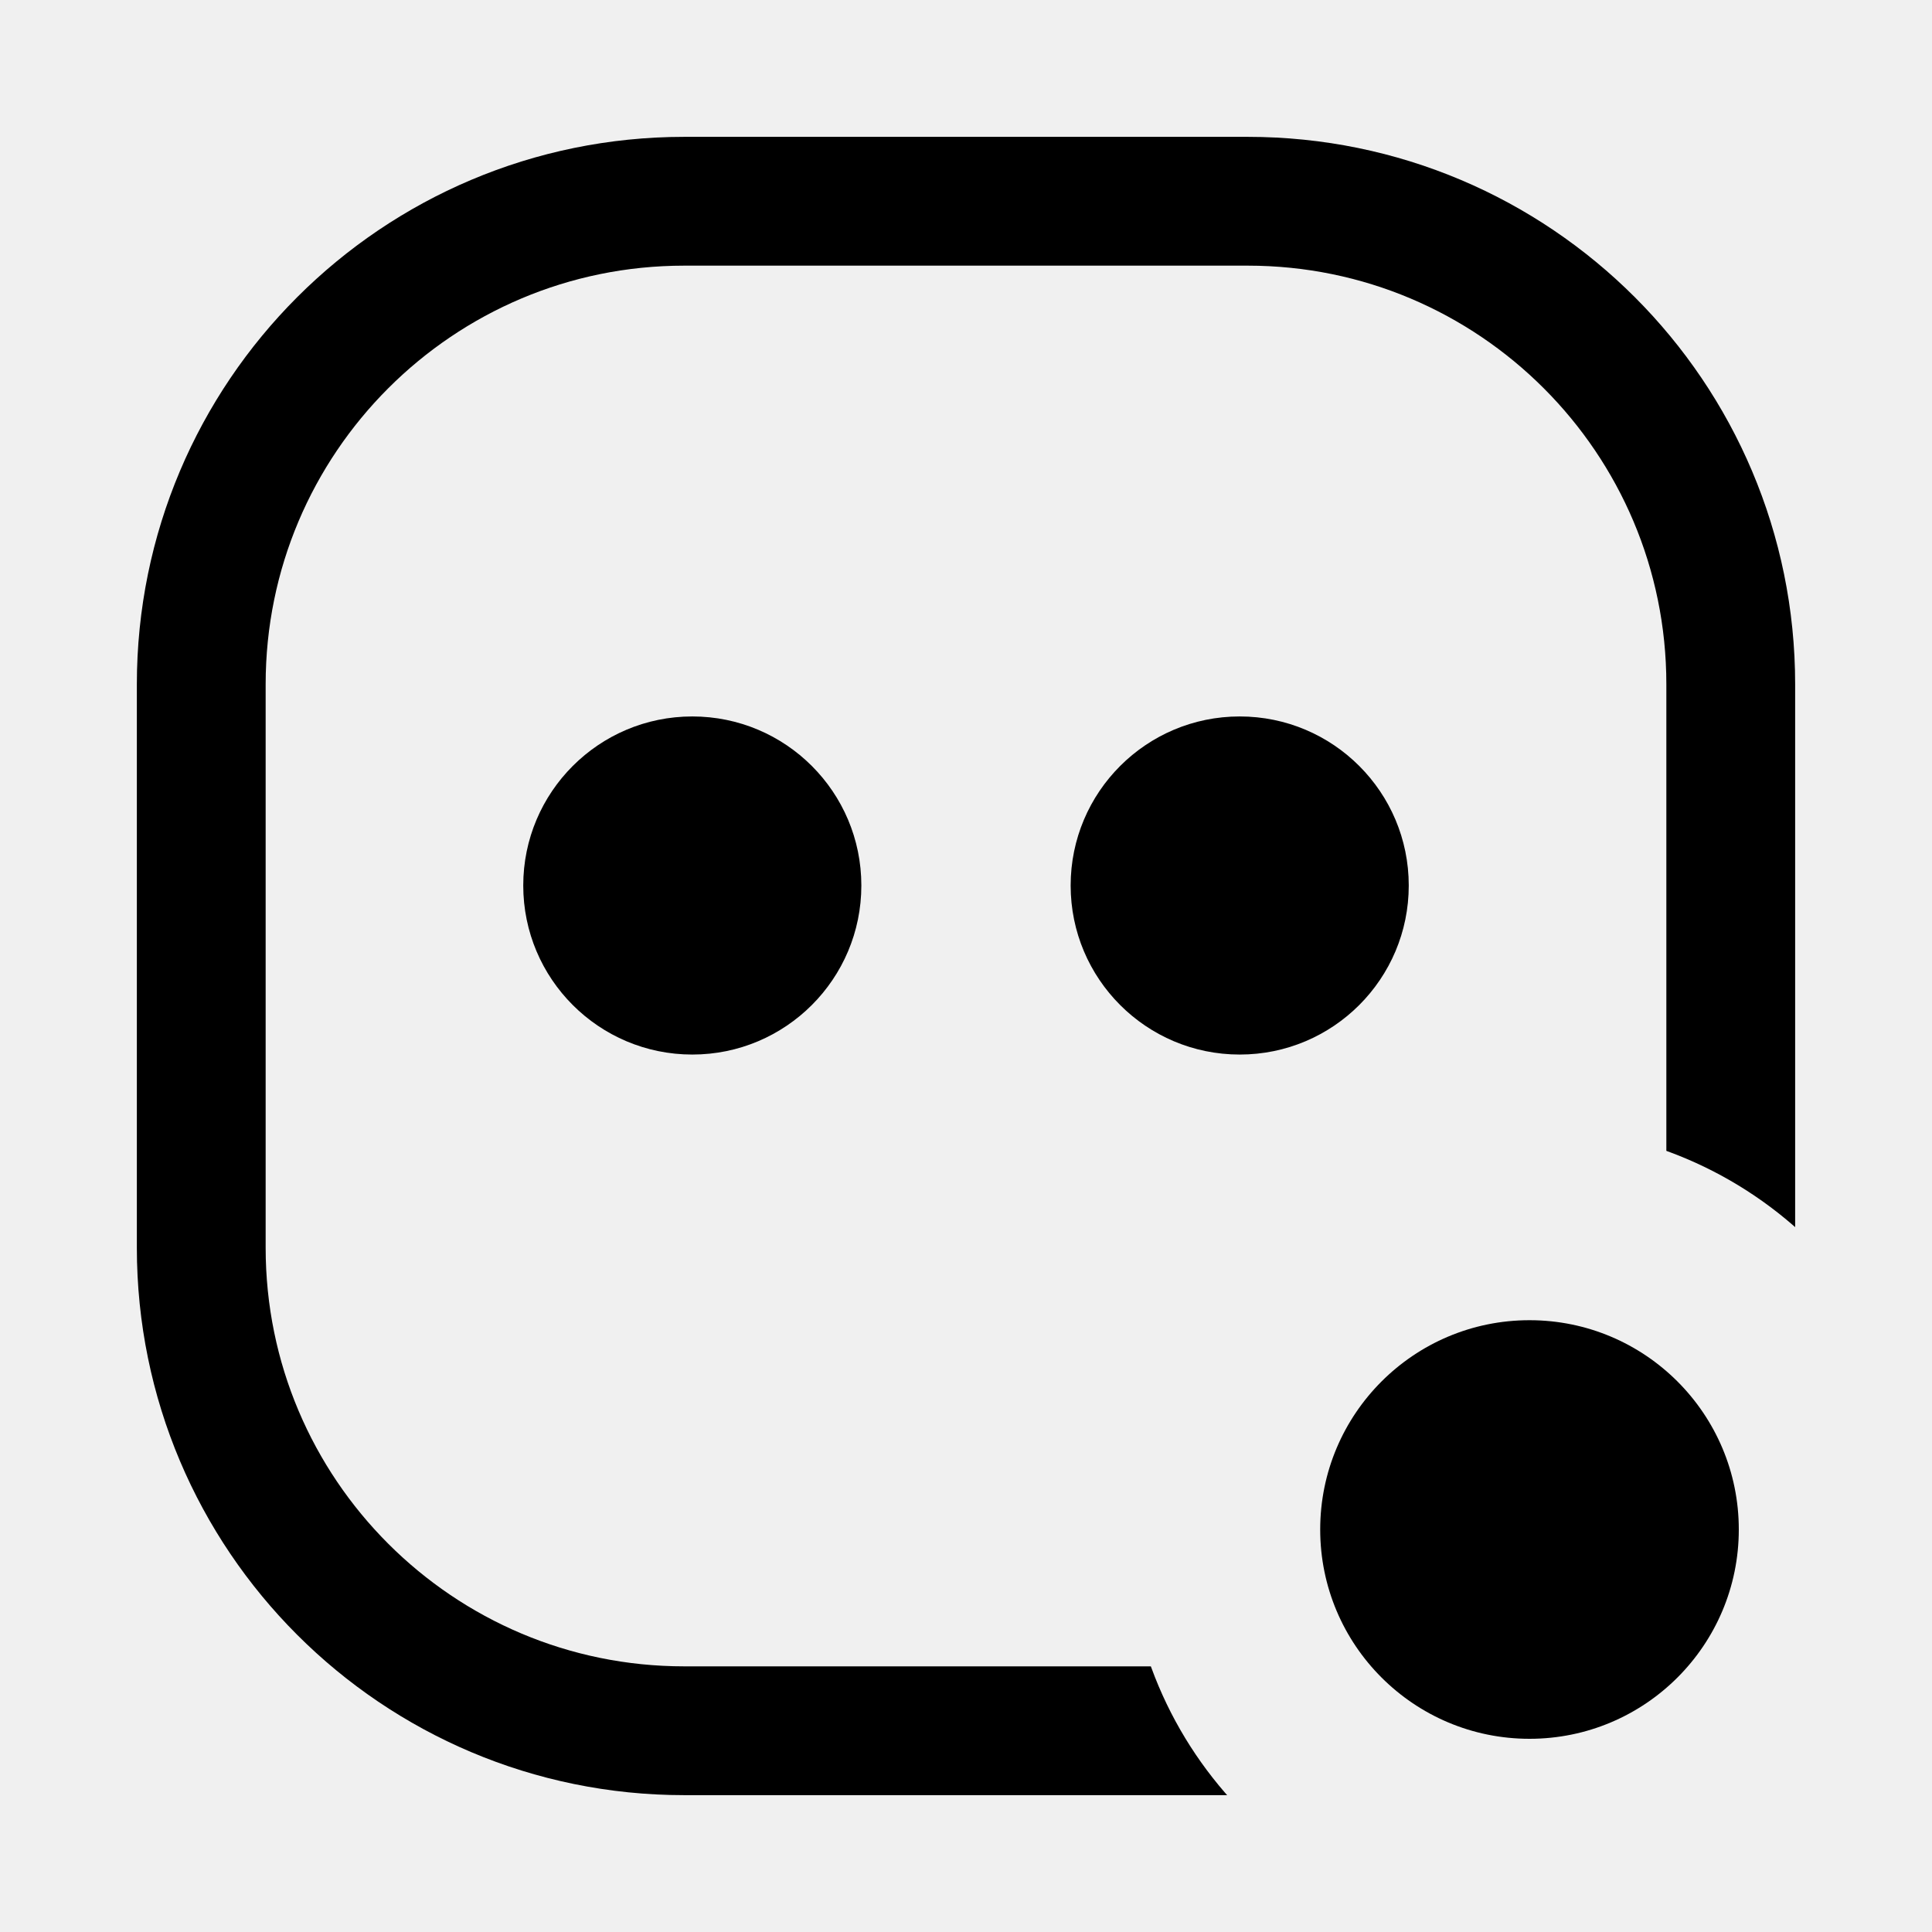
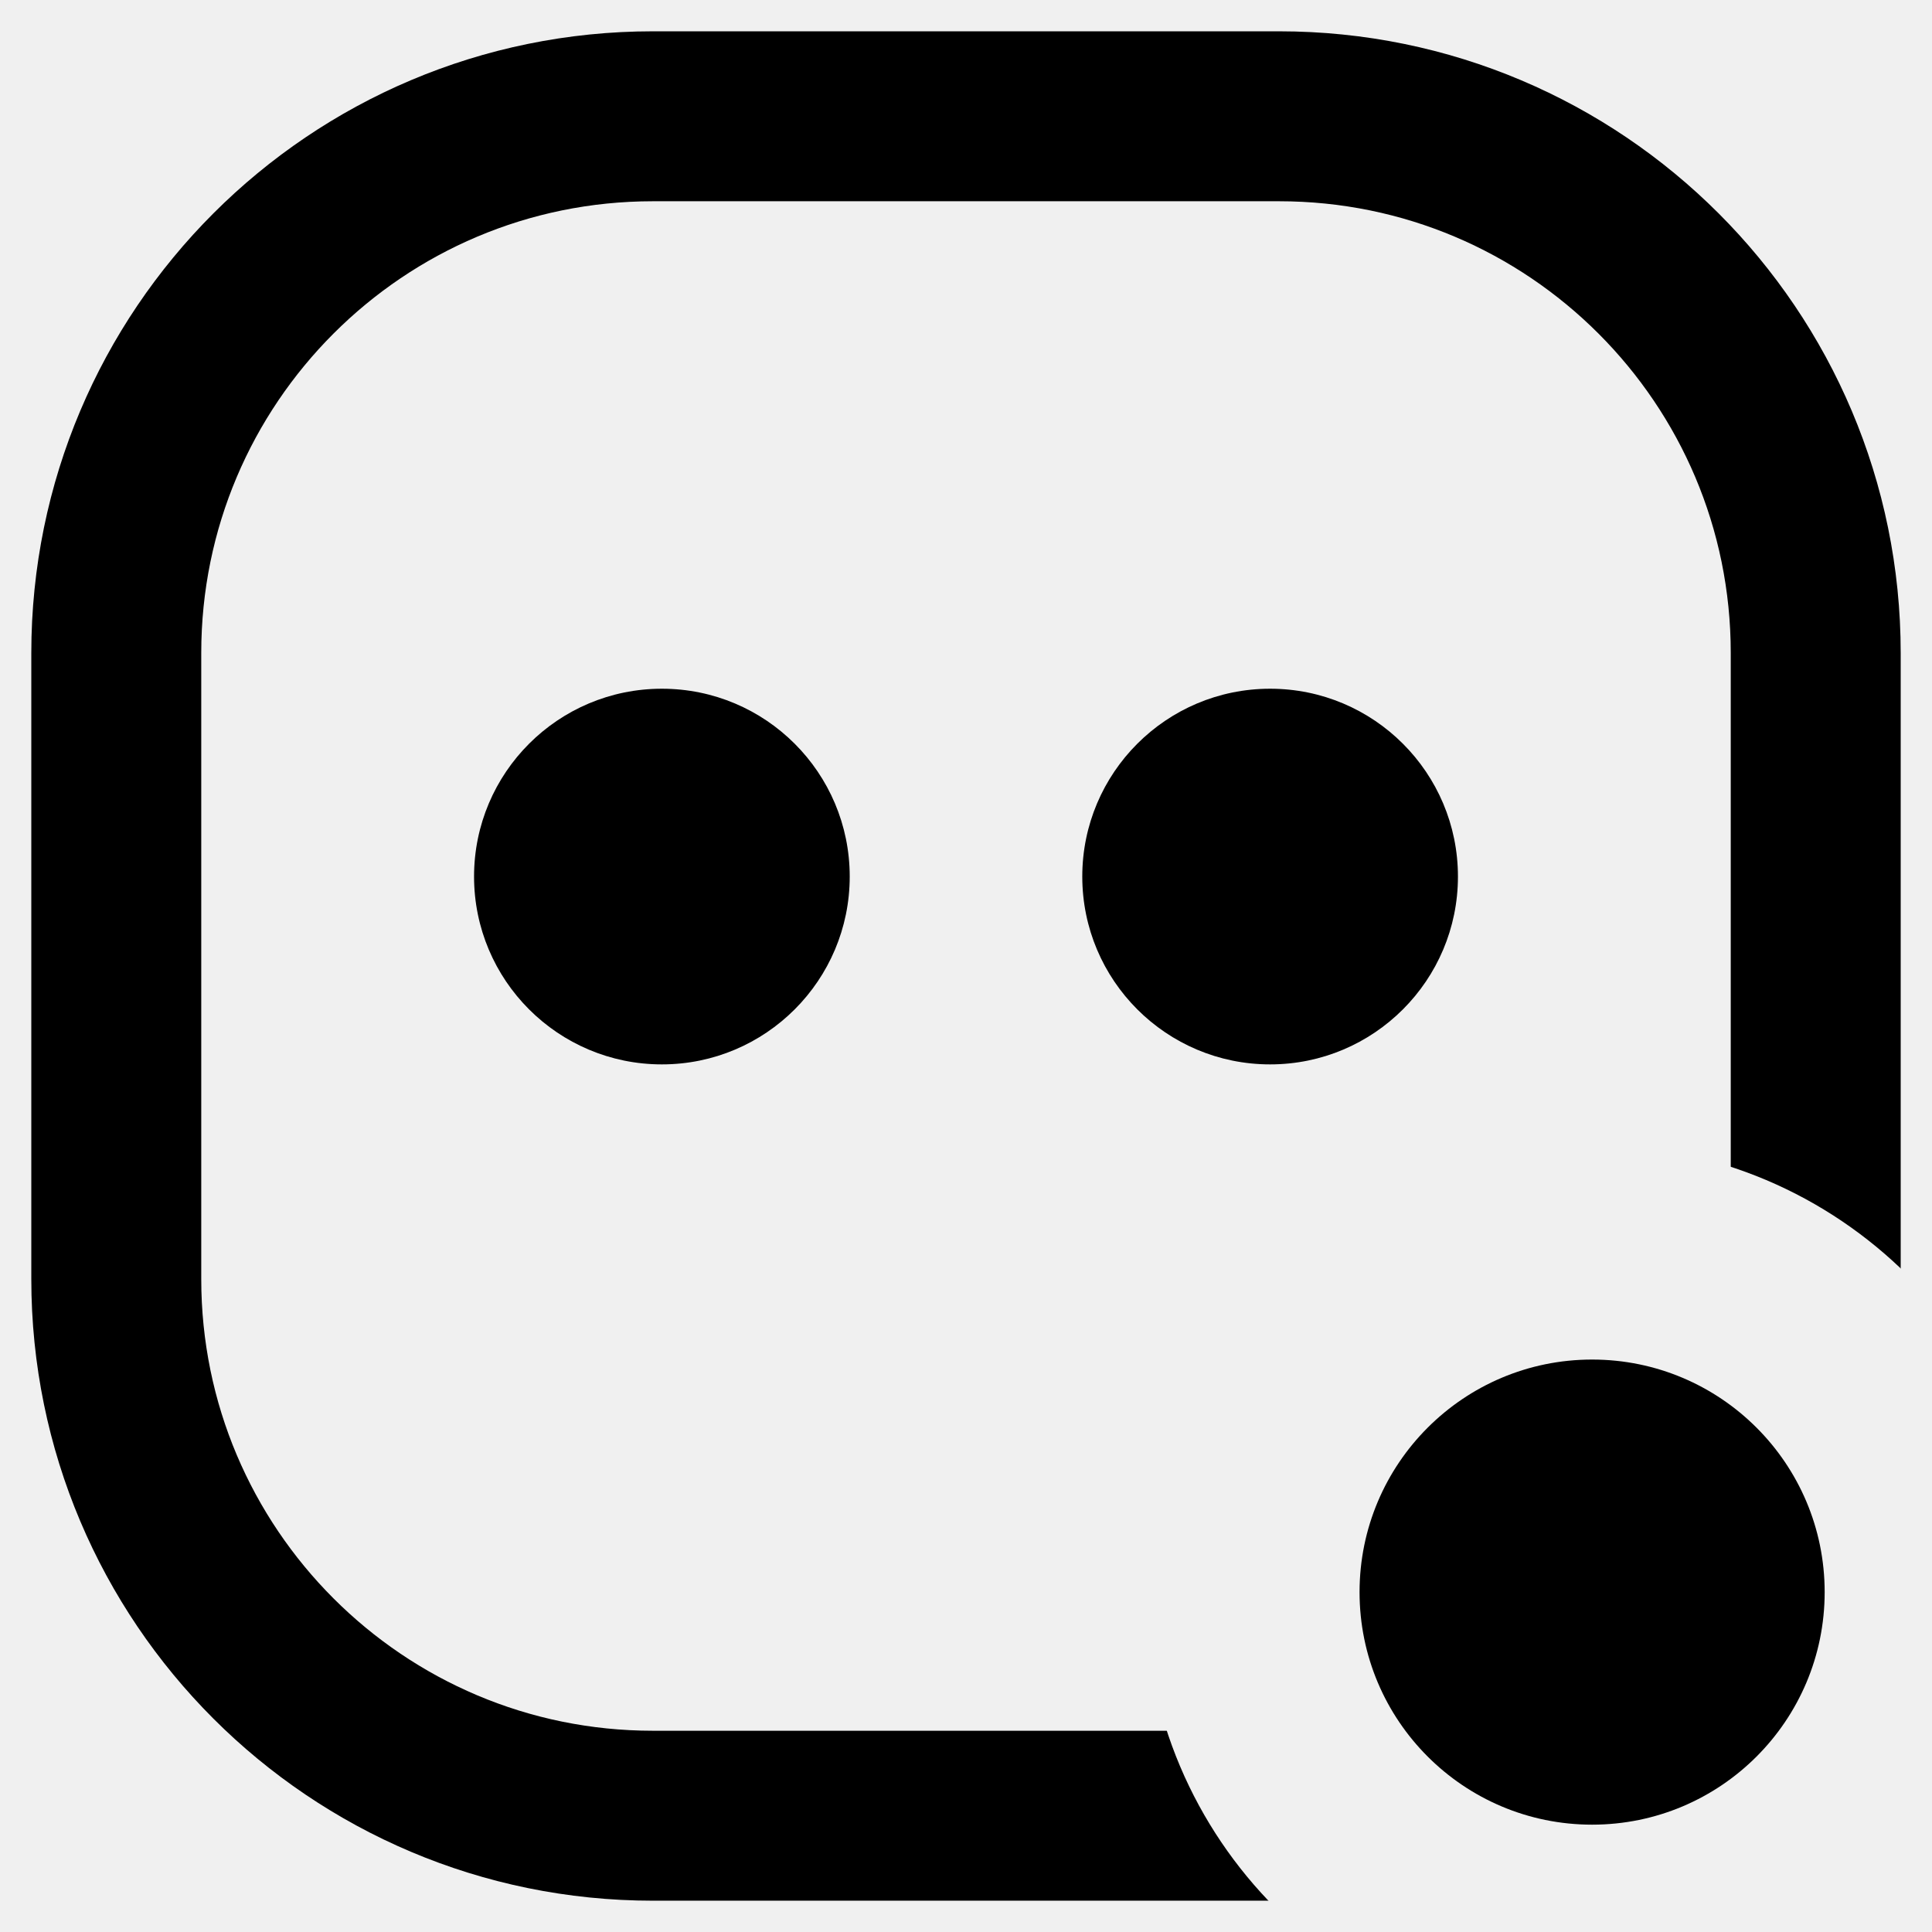
- <svg xmlns="http://www.w3.org/2000/svg" viewBox="0 0 24 24" fill="none">
+ <svg xmlns="http://www.w3.org/2000/svg" viewBox="1.2 1.2 21.6 21.6" fill="none">
  <mask id="cut">
    <rect width="24" height="24" fill="#fff" />
    <circle cx="19" cy="19" r="5" fill="#000" />
  </mask>
-   <rect x="2.5" y="2.5" width="19" height="19" rx="6" stroke="#000" stroke-width="1.6" mask="url(#cut)" />
+   <rect x="2.5" y="2.5" width="19" height="19" rx="6" stroke="#000" stroke-width="1.9" mask="url(#cut)" />
  <circle cx="8.6" cy="11" r="2.1" fill="#000" />
  <circle cx="15.4" cy="11" r="2.1" fill="#000" />
  <circle cx="19" cy="19" r="2.6" fill="#000" />
</svg>
